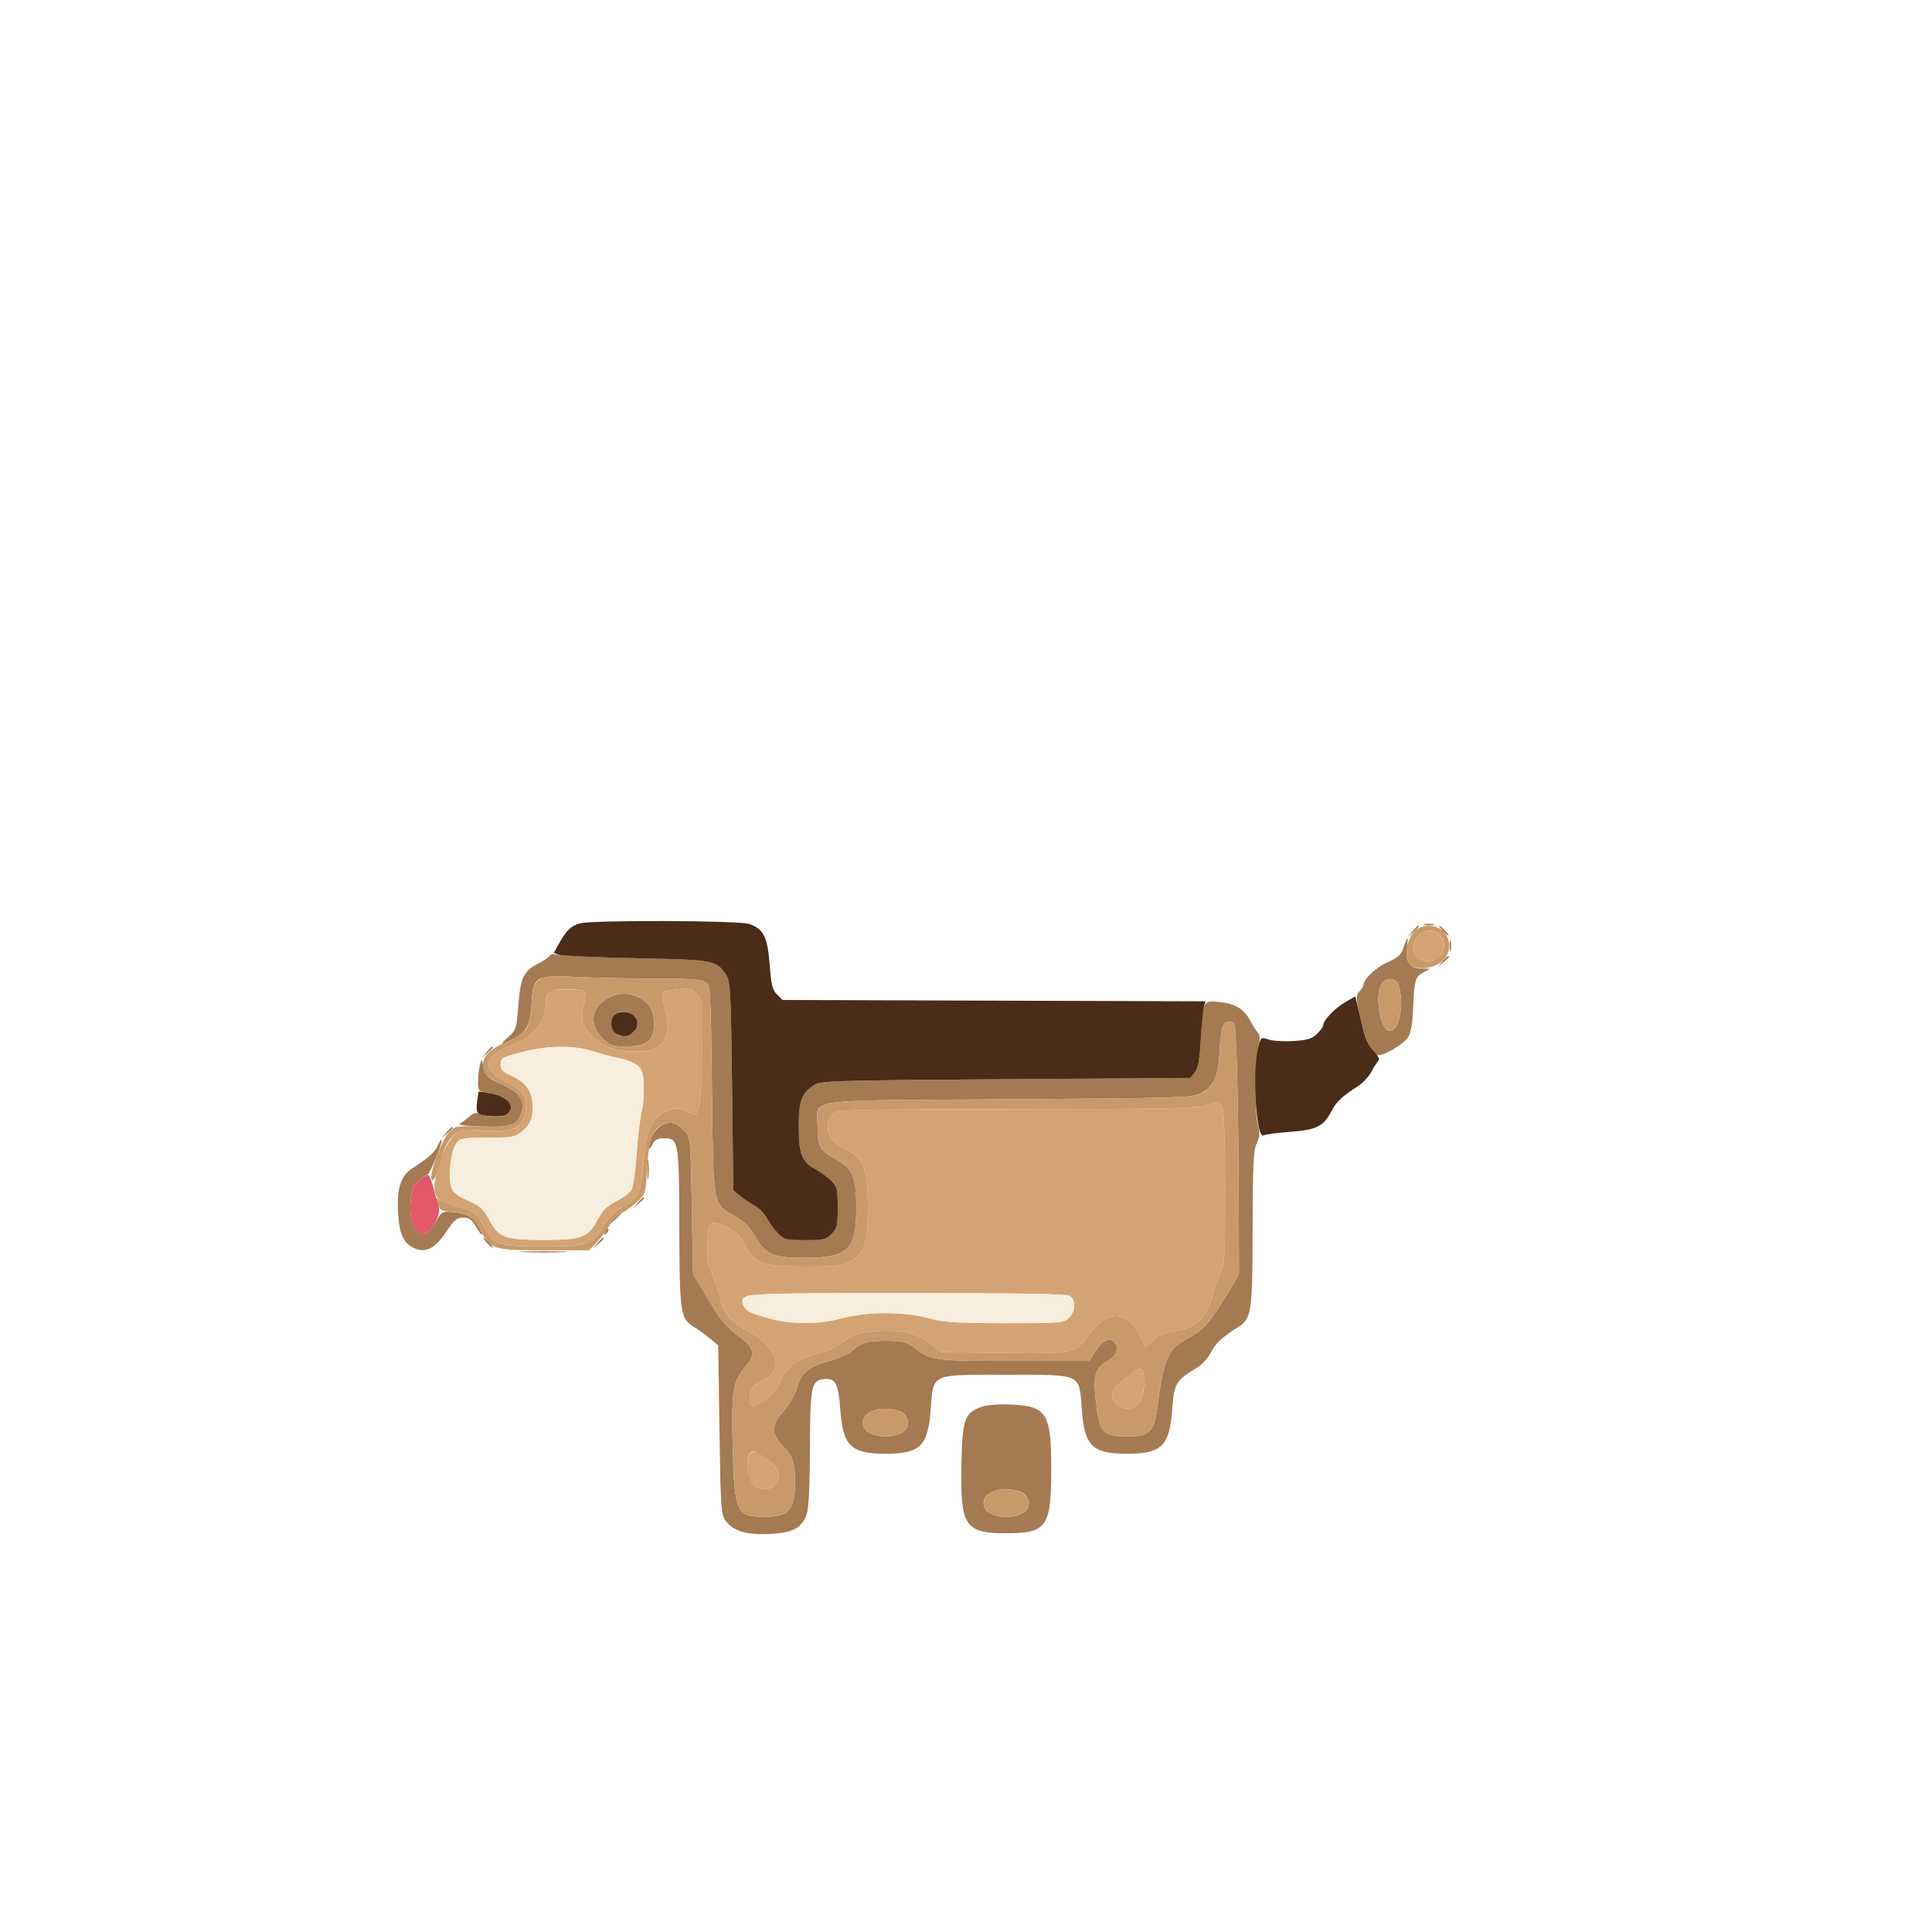
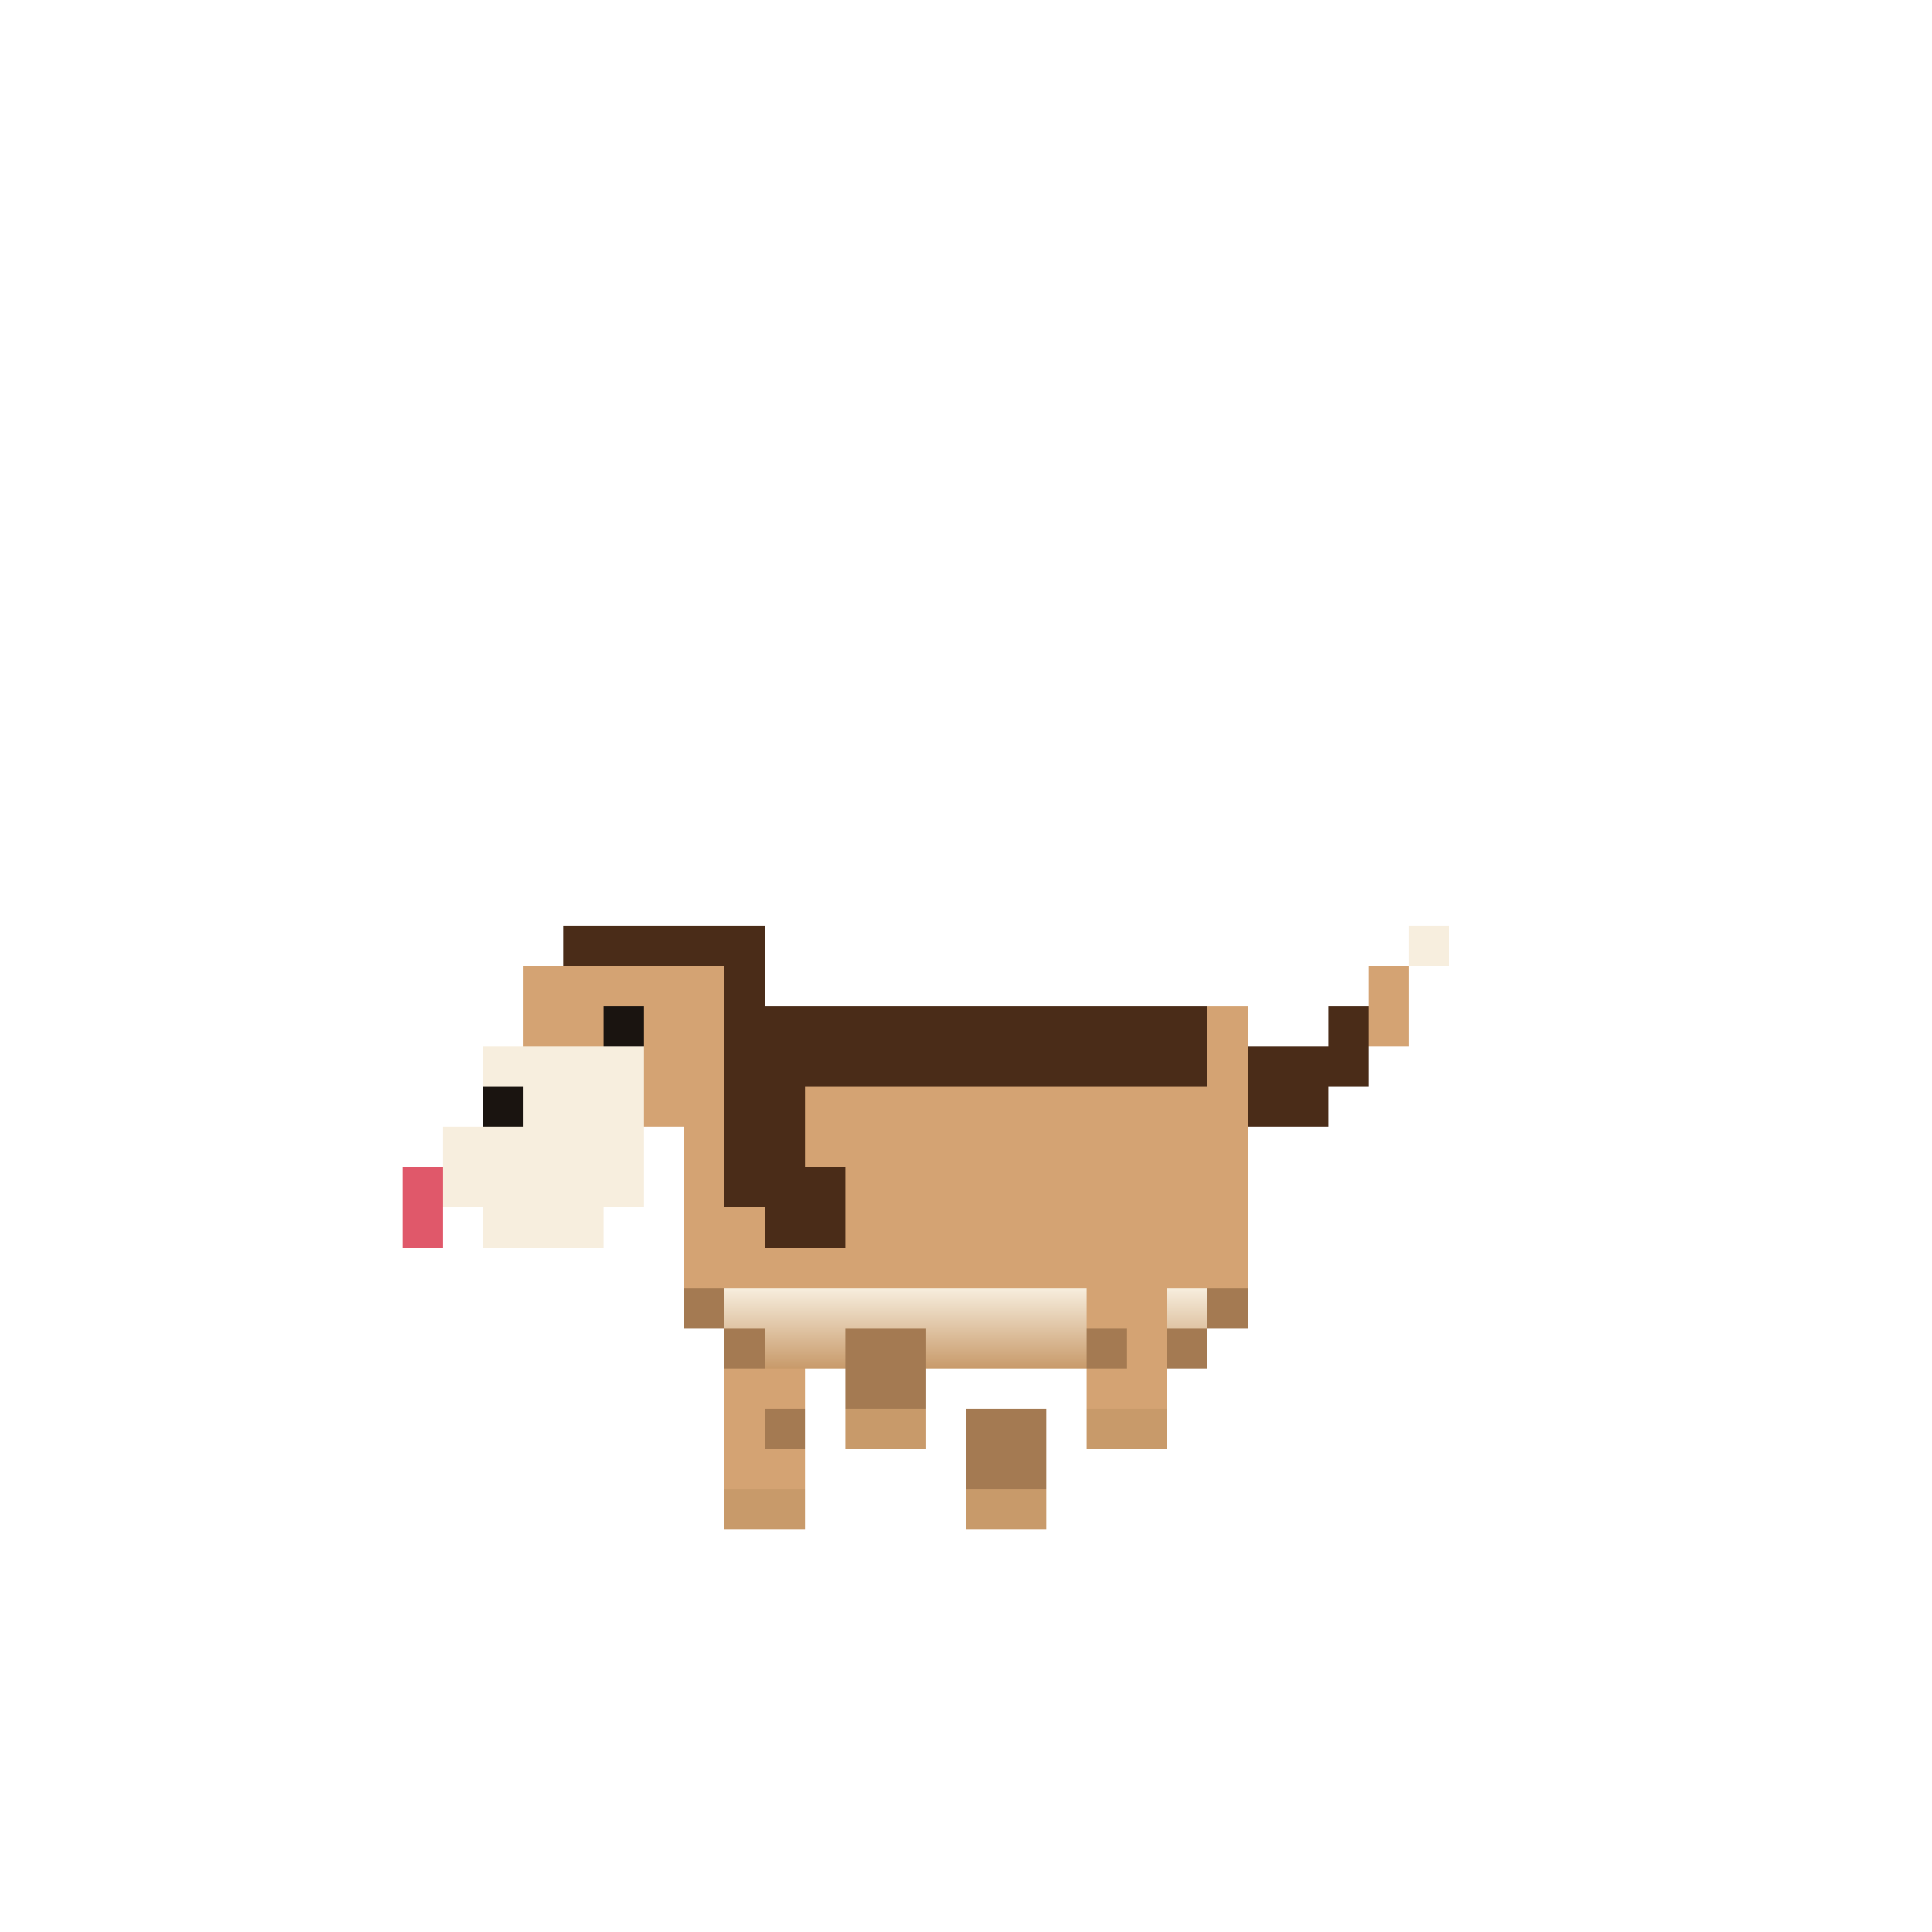
- <svg xmlns="http://www.w3.org/2000/svg" viewBox="0 0 48 48" width="48" height="48">
-   <g transform="scale(0.0625 0.0625) translate(0,768) scale(1,-1)" fill="#d4a373" stroke="none">
-     <path d="M563.65 396.17 C561.73 394.04 561.47 388.93 563.20 387.20 C565.02 385.38 570.47 385.75 572.35 387.83 C573.26 388.83 574.00 390.79 574.00 392.17 C574.00 397.30 567.09 399.97 563.65 396.17 Z M218.75 373.98 C217.62 373.28 217.00 371.66 217.00 369.42 C217.00 361.69 212.16 355.69 203.29 352.44 C192.02 348.32 191.16 342.97 200.98 338.01 C207.44 334.75 209.00 332.80 209.00 328.00 C209.00 320.16 204.28 317.53 191.99 318.50 C183.34 319.19 183.22 319.16 180.23 316.35 C176.34 312.67 171.47 297.53 172.93 293.68 C174.11 290.57 174.67 290.24 181.68 288.41 C188.58 286.61 189.30 286.05 192.63 279.94 C196.29 273.21 198.53 272.50 216.00 272.50 C233.56 272.50 235.54 273.15 239.60 280.27 C241.77 284.06 243.94 286.23 247.73 288.40 C250.72 290.11 253.37 292.47 254.00 294.01 C254.61 295.47 255.46 301.13 255.88 306.59 C256.92 319.71 259.70 324.91 266.77 326.93 C268.91 327.55 270.62 327.39 272.52 326.40 C274.01 325.63 275.58 325.00 276.02 325.00 C278.13 325.00 279.00 332.62 279.00 351.15 C279.00 370.06 278.90 371.10 276.87 373.13 C275.05 374.95 273.97 375.17 269.27 374.69 C266.25 374.38 263.57 373.90 263.29 373.63 C263.02 373.36 263.53 370.23 264.42 366.69 C265.77 361.28 265.83 359.63 264.77 356.40 C263.16 351.52 260.23 350.03 252.22 350.01 C245.18 350.00 239.81 351.85 235.82 355.67 C231.55 359.76 230.53 363.23 232.01 368.54 C232.71 371.03 232.98 373.35 232.62 373.72 C231.45 374.88 220.56 375.09 218.75 373.98 Z M235.62 350.13 C238.85 349.10 243.07 347.95 245.00 347.57 C251.08 346.37 254.14 344.76 255.08 342.28 C256.28 339.12 256.21 330.54 254.95 325.50 C254.39 323.30 253.55 316.04 253.07 309.37 C252.59 302.70 251.69 296.28 251.06 295.12 C250.44 293.95 247.73 291.88 245.04 290.52 C241.20 288.58 239.54 286.90 237.32 282.77 C233.72 276.05 231.12 275.11 216.00 275.11 C200.83 275.11 198.28 276.04 194.63 282.86 C192.22 287.35 190.92 288.59 186.59 290.50 C179.63 293.58 178.71 294.92 178.87 301.75 C179.03 308.77 180.56 313.70 182.99 315.00 C184.00 315.54 189.16 315.91 194.45 315.82 C202.68 315.69 204.47 315.96 206.79 317.68 C210.78 320.65 212.14 323.85 211.69 329.28 C211.22 334.82 208.87 337.85 202.95 340.52 C200.02 341.84 199.00 342.89 199.00 344.59 C199.00 347.46 199.32 347.65 208.20 349.94 C217.84 352.43 228.16 352.50 235.62 350.13 Z M479.00 328.44 C476.22 327.39 460.84 327.10 404.25 327.06 C334.37 327.00 332.96 326.96 331.00 325.00 C328.63 322.63 328.41 318.29 330.49 315.32 C331.31 314.14 333.98 312.22 336.43 311.03 C343.41 307.65 345.00 303.37 345.00 287.93 C345.00 273.64 343.77 269.89 338.00 266.53 C334.92 264.74 332.77 264.50 320.00 264.50 C302.89 264.50 300.12 265.51 296.00 273.29 C294.14 276.80 292.39 278.53 289.15 280.06 C282.25 283.31 281.55 282.74 281.21 273.63 C280.98 267.47 281.32 265.00 282.80 262.14 C283.84 260.14 285.24 256.21 285.91 253.42 C287.72 245.82 290.07 242.71 296.46 239.48 C307.89 233.69 311.88 223.69 304.26 219.88 C299.11 217.31 298.00 215.98 298.00 212.38 C298.00 208.15 299.36 208.08 304.73 212.04 C307.49 214.06 309.44 216.58 310.59 219.58 C312.55 224.74 317.18 227.95 325.50 229.95 C328.25 230.61 331.96 232.26 333.75 233.63 C339.17 237.75 343.40 239.00 352.00 239.00 C360.77 239.00 364.82 237.76 370.67 233.30 L374.34 230.50 L398.63 230.19 C426.22 229.83 427.75 230.14 432.59 237.13 C439.75 247.47 448.19 247.39 453.23 236.94 L455.46 232.31 L458.22 235.06 C459.94 236.79 462.57 238.08 465.24 238.51 C475.93 240.24 479.62 243.54 482.11 253.60 C482.77 256.29 484.15 260.07 485.16 261.99 C486.83 265.14 487.00 268.26 487.00 295.17 C487.00 312.05 486.58 325.98 486.02 327.43 C484.95 330.27 484.14 330.38 479.00 328.44 Z M425.07 252.96 C427.74 251.54 427.60 246.63 424.81 244.04 C422.74 242.11 421.40 242.00 399.56 242.02 C379.82 242.04 375.43 242.33 369.07 244.02 C364.11 245.34 358.42 246.00 352.00 246.00 C345.58 246.00 339.89 245.34 334.93 244.02 C322.86 240.81 310.67 241.53 298.78 246.16 C297.29 246.74 295.77 248.14 295.41 249.28 C293.92 253.98 294.16 254.00 360.76 254.00 C401.84 254.00 423.79 253.65 425.07 252.96 Z M447.75 220.32 C443.73 217.21 442.00 215.18 442.00 213.59 C442.00 208.58 449.01 206.15 452.46 209.96 C454.49 212.20 455.56 219.47 454.33 222.64 C453.53 224.70 453.28 224.61 447.75 220.32 Z M297.40 188.46 C296.56 185.10 297.63 180.07 299.67 177.82 C302.08 175.15 306.61 175.48 308.56 178.45 C310.73 181.77 309.72 184.30 304.75 187.95 C299.71 191.66 298.23 191.77 297.40 188.46 Z" />
-   </g>
-   <g transform="scale(0.0625 0.0625) translate(0,768) scale(1,-1)" fill="#a47a52" stroke="none">
-     <path d="M566.25 400.31 C567.21 400.06 568.79 400.06 569.75 400.31 C570.71 400.56 569.92 400.77 568.00 400.77 C566.08 400.77 565.29 400.56 566.25 400.31 Z M561.40 397.75 L559.50 395.50 L561.75 397.40 C563.86 399.20 564.46 400.00 563.65 400.00 C563.47 400.00 562.45 398.99 561.40 397.75 Z M573.50 398.00 C574.50 396.90 575.53 396.00 575.81 396.00 C576.08 396.00 575.50 396.90 574.50 398.00 C573.50 399.10 572.47 400.00 572.19 400.00 C571.92 400.00 572.50 399.10 573.50 398.00 Z M557.97 391.40 C556.98 388.42 555.85 387.38 551.50 385.46 C546.91 383.43 542.00 378.76 542.00 376.42 C542.00 376.00 541.28 374.86 540.40 373.89 C538.92 372.26 538.96 371.38 540.88 363.04 C542.99 353.88 544.96 349.61 547.52 348.63 C549.46 347.89 557.76 352.70 559.74 355.72 C560.83 357.39 561.49 361.06 561.73 366.86 C562.22 378.43 562.57 379.70 565.76 381.43 L568.50 382.92 L565.32 382.96 C560.59 383.02 558.68 385.46 559.27 390.68 C559.54 393.06 559.62 395.00 559.45 395.00 C559.29 395.00 558.62 393.38 557.97 391.40 Z M576.23 392.00 C576.23 390.07 576.44 389.29 576.69 390.25 C576.94 391.21 576.94 392.79 576.69 393.75 C576.44 394.71 576.23 393.93 576.23 392.00 Z M218.55 388.08 C218.17 387.47 216.10 386.07 213.95 384.97 C208.13 382.00 206.87 379.36 206.04 368.33 C205.34 359.14 205.15 358.52 202.14 355.83 C198.38 352.47 198.74 352.32 204.03 355.01 C209.40 357.76 210.70 360.25 211.27 368.94 C212.00 380.01 212.75 380.44 229.91 379.63 C237.28 379.28 251.26 379.00 260.97 379.00 C274.62 379.00 279.06 378.68 280.56 377.58 C282.41 376.23 282.52 374.28 283.00 334.83 C283.57 287.67 283.22 289.57 292.37 284.35 C296.07 282.23 298.25 280.04 300.41 276.25 C304.45 269.18 307.25 268.00 320.00 268.00 C337.17 268.00 340.41 271.17 340.41 288.00 C340.41 300.10 338.86 303.67 331.95 307.43 C325.81 310.77 325.00 312.26 325.00 320.24 C325.00 331.56 317.01 330.43 400.67 331.00 C467.68 331.46 473.78 331.64 477.04 333.27 C482.41 335.94 484.31 340.03 484.81 349.98 C485.05 354.67 485.65 359.29 486.16 360.25 C487.21 362.28 489.54 362.55 490.64 360.78 C491.52 359.35 492.30 328.03 492.42 289.00 L492.50 261.50 L488.50 254.68 C482.05 243.69 478.71 239.66 473.85 237.00 C471.34 235.62 468.47 233.82 467.48 233.00 C464.58 230.58 462.09 223.82 460.99 215.37 C459.30 202.26 458.99 201.07 456.77 199.00 C455.07 197.42 453.24 197.00 448.00 197.00 C438.22 197.00 437.01 198.46 435.50 212.16 C434.53 221.03 435.53 224.40 439.84 226.66 C443.69 228.69 445.06 232.02 443.04 234.45 C441.28 236.57 438.06 235.06 435.41 230.86 L432.97 227.00 L402.96 227.00 C370.69 227.00 370.59 227.01 363.10 232.51 C360.20 234.63 358.62 235.00 352.29 235.00 C344.67 235.00 342.12 234.23 338.31 230.76 C337.11 229.66 333.09 227.93 329.39 226.90 C321.39 224.68 318.30 222.07 316.84 216.30 C316.22 213.82 314.06 210.08 311.72 207.42 C306.66 201.68 306.41 198.26 310.71 193.72 C315.19 188.99 316.00 186.83 316.00 179.63 C316.00 167.77 313.77 165.06 304.00 165.06 C292.71 165.06 291.93 166.76 291.26 193.00 C290.70 214.79 291.35 219.05 296.04 224.40 C300.56 229.54 300.02 232.18 293.49 237.01 C288.05 241.03 287.13 242.19 279.42 255.00 L275.50 261.50 L275.00 288.67 C274.50 315.68 274.49 315.86 272.09 318.40 C269.05 321.64 266.94 322.31 263.68 321.07 C260.99 320.04 257.99 315.40 258.01 312.30 C258.03 310.93 258.33 311.09 259.29 313.00 C260.27 314.94 261.33 315.50 264.00 315.50 C269.76 315.50 269.96 314.32 270.04 280.00 C270.12 246.14 270.47 243.76 275.84 240.52 C277.68 239.41 280.60 237.30 282.34 235.83 L285.50 233.17 L286.00 199.65 C286.48 167.61 286.59 166.02 288.60 163.32 C291.58 159.30 297.00 157.75 306.29 158.25 C315.28 158.74 318.79 160.65 320.69 166.09 C321.47 168.32 321.91 177.31 321.96 192.00 C322.04 217.09 322.49 219.30 327.61 219.80 C332.15 220.25 333.25 218.12 334.06 207.33 C335.13 193.17 338.31 190.11 352.00 190.11 C365.72 190.11 368.87 193.15 369.95 207.44 C371.07 222.25 369.47 221.50 400.00 221.50 C430.53 221.50 428.93 222.25 430.05 207.44 C431.13 193.15 434.28 190.11 448.00 190.11 C461.75 190.11 464.87 193.14 465.96 207.55 C466.76 218.23 467.28 219.10 476.08 224.50 C477.87 225.60 480.21 228.19 481.27 230.26 C483.22 234.04 485.55 236.24 492.00 240.34 C497.56 243.88 497.88 246.02 497.94 279.85 C497.99 305.29 498.25 310.73 499.57 313.51 C500.83 316.16 500.93 317.59 500.08 320.66 C498.67 325.72 498.70 345.92 500.12 351.56 C500.99 355.00 500.96 356.35 499.99 357.51 C499.30 358.34 497.96 360.47 497.02 362.23 C494.49 366.94 491.07 369.03 484.84 369.68 C478.14 370.37 478.23 370.56 477.32 354.67 C476.85 346.52 476.26 343.31 474.93 341.67 L473.18 339.50 L399.79 339.00 C331.87 338.54 326.21 338.37 323.72 336.74 C318.59 333.37 317.52 330.49 317.52 320.00 C317.52 309.20 318.78 306.08 324.29 303.15 C326.01 302.24 328.67 300.30 330.21 298.83 C332.82 296.33 333.00 295.62 333.00 288.03 C333.00 280.74 332.75 279.66 330.55 277.45 C328.34 275.25 327.26 275.00 319.97 275.00 C312.38 275.00 311.67 275.18 309.17 277.79 C307.70 279.33 305.73 282.04 304.78 283.82 C303.83 285.60 301.63 287.83 299.89 288.78 C298.15 289.73 295.55 291.47 294.11 292.66 L291.50 294.82 L291.00 336.21 C290.55 373.54 290.33 377.86 288.74 380.28 C284.77 386.32 284.15 386.44 253.05 387.13 C237.35 387.48 223.32 388.09 221.87 388.48 C220.27 388.91 218.96 388.75 218.55 388.08 Z M573.40 385.75 L571.50 383.50 L573.75 385.40 C574.99 386.45 576.00 387.47 576.00 387.65 C576.00 388.46 575.20 387.86 573.40 385.75 Z M556.11 376.00 C558.18 368.50 556.34 358.88 552.71 358.18 C548.68 357.41 546.04 373.90 549.62 377.48 C551.92 379.78 555.28 379.01 556.11 376.00 Z M241.31 371.05 C234.87 367.12 234.09 360.71 239.40 355.40 C242.51 352.29 243.31 352.00 248.77 352.00 C257.04 352.00 260.00 354.33 260.00 360.85 C260.00 366.18 258.23 369.31 253.99 371.51 C250.03 373.55 245.13 373.37 241.31 371.05 Z M251.17 364.75 C253.80 362.63 254.10 360.10 251.98 357.98 C248.38 354.38 243.00 356.18 243.00 360.99 C243.00 365.31 247.76 367.50 251.17 364.75 Z M193.40 349.75 L191.50 347.50 L193.75 349.40 C195.86 351.20 196.46 352.00 195.65 352.00 C195.47 352.00 194.45 350.99 193.40 349.75 Z M190.67 344.11 C190.30 342.26 190.00 339.27 190.00 337.46 C190.00 334.37 190.25 334.14 194.25 333.49 C201.69 332.29 205.12 328.52 201.80 325.20 C200.33 323.73 195.07 323.64 191.41 325.03 C189.20 325.88 188.31 325.72 186.60 324.17 C185.44 323.13 183.75 321.87 182.83 321.39 C181.74 320.81 184.76 320.39 191.55 320.19 C203.05 319.86 205.14 320.50 206.98 324.96 C209.12 330.13 206.88 333.69 199.36 337.06 C194.28 339.34 192.95 340.43 192.45 342.69 C192.10 344.24 191.72 345.94 191.58 346.48 C191.45 347.03 191.04 345.96 190.67 344.11 Z M177.40 317.75 L175.50 315.50 L177.75 317.40 C179.86 319.20 180.46 320.00 179.65 320.00 C179.47 320.00 178.45 318.99 177.40 317.75 Z M174.05 312.64 C173.14 310.23 170.21 307.61 164.00 303.66 C159.29 300.65 157.71 295.72 158.25 285.71 C158.72 277.08 160.65 273.23 165.35 271.56 C169.67 270.02 173.11 271.95 177.32 278.26 C180.54 283.09 181.62 284.00 184.11 284.00 C186.43 284.00 187.51 283.25 189.13 280.50 C191.65 276.23 192.64 275.86 190.50 279.99 C188.44 283.99 185.41 285.78 180.05 286.17 C175.80 286.49 175.51 286.33 173.39 282.59 C172.17 280.44 170.50 278.30 169.67 277.84 C165.55 275.53 162.48 281.71 163.23 290.78 C163.60 295.19 164.23 296.80 166.28 298.56 C167.70 299.79 169.36 300.95 169.97 301.16 C171.08 301.53 176.42 315.00 175.46 315.00 C175.18 315.00 174.55 313.94 174.05 312.64 Z M257.32 303.00 C257.32 299.43 257.50 297.96 257.72 299.75 C257.95 301.54 257.95 304.46 257.72 306.25 C257.50 308.04 257.32 306.57 257.32 303.00 Z M253.40 289.75 L251.50 287.50 L253.75 289.40 C255.86 291.20 256.46 292.00 255.65 292.00 C255.47 292.00 254.45 290.99 253.40 289.75 Z M243.92 283.25 L241.50 280.50 L244.25 282.92 C246.82 285.19 247.46 286.00 246.67 286.00 C246.50 286.00 245.26 284.76 243.92 283.25 Z M240.56 278.29 C240.02 276.87 240.14 276.75 241.12 277.73 C241.81 278.41 242.11 279.22 241.81 279.53 C241.50 279.83 240.94 279.28 240.56 278.29 Z M193.50 274.00 C194.50 272.90 195.53 272.00 195.81 272.00 C196.08 272.00 195.50 272.90 194.50 274.00 C193.50 275.10 192.47 276.00 192.19 276.00 C191.92 276.00 192.50 275.10 193.50 274.00 Z M237.40 273.75 L235.50 271.50 L237.75 273.40 C239.86 275.20 240.46 276.00 239.65 276.00 C239.47 276.00 238.45 274.99 237.40 273.75 Z M208.25 270.26 C212.51 270.07 219.49 270.07 223.75 270.26 C228.01 270.44 224.53 270.60 216.00 270.60 C207.47 270.60 203.99 270.44 208.25 270.26 Z M390.09 208.75 C383.42 206.30 382.54 203.80 382.18 186.18 C381.67 161.31 383.48 158.50 400.00 158.50 C416.14 158.50 417.89 160.99 417.89 184.00 C417.89 206.25 416.09 209.12 401.77 209.68 C396.81 209.88 392.14 209.50 390.09 208.75 Z M358.78 206.44 C360.02 205.57 361.00 203.83 361.00 202.50 C361.00 199.19 357.41 197.00 352.00 197.00 C346.59 197.00 343.00 199.19 343.00 202.50 C343.00 205.81 346.59 208.00 352.00 208.00 C354.51 208.00 357.56 207.30 358.78 206.44 Z M406.78 174.44 C408.02 173.57 409.00 171.83 409.00 170.50 C409.00 167.19 405.41 165.00 400.00 165.00 C394.59 165.00 391.00 167.19 391.00 170.50 C391.00 173.81 394.59 176.00 400.00 176.00 C402.51 176.00 405.56 175.30 406.78 174.44 Z" />
-   </g>
-   <g transform="scale(0.0625 0.0625) translate(0,768) scale(1,-1)" fill="#4a2c18" stroke="none">
-     <path d="M230.42 400.92 C226.94 399.91 225.10 398.12 222.17 392.85 L220.14 389.20 L222.32 388.45 C223.52 388.04 237.35 387.43 253.05 387.10 C284.16 386.45 284.77 386.33 288.74 380.28 C290.33 377.86 290.55 373.54 291.00 336.21 L291.50 294.82 L294.11 292.66 C295.55 291.47 298.15 289.73 299.89 288.78 C301.63 287.83 303.83 285.60 304.78 283.82 C305.73 282.04 307.70 279.33 309.17 277.79 C311.67 275.18 312.38 275.00 319.97 275.00 C327.26 275.00 328.34 275.25 330.55 277.45 C332.75 279.66 333.00 280.74 333.00 288.03 C333.00 295.62 332.82 296.33 330.21 298.83 C328.67 300.30 326.01 302.24 324.29 303.15 C318.78 306.08 317.52 309.20 317.52 320.00 C317.52 330.49 318.59 333.37 323.72 336.74 C326.21 338.37 331.87 338.54 399.79 339.00 L473.18 339.50 L474.93 341.67 C476.26 343.31 476.85 346.52 477.32 354.67 C477.66 360.63 478.23 366.50 478.58 367.73 L479.22 369.97 L395.14 370.23 L311.06 370.50 L308.87 372.69 C307.05 374.50 306.55 376.52 305.95 384.56 C305.12 395.53 303.52 398.73 297.91 400.69 C293.82 402.13 235.24 402.33 230.42 400.92 Z M534.50 369.45 C530.42 367.04 526.01 362.36 526.00 360.42 C526.00 359.83 524.85 358.27 523.45 356.95 C521.39 355.02 519.58 354.49 513.99 354.17 C510.19 353.95 505.75 354.24 504.13 354.80 C501.25 355.81 501.17 355.74 500.10 351.47 C497.67 341.83 499.38 314.88 502.31 316.69 C502.91 317.06 507.63 317.68 512.81 318.07 C523.43 318.88 526.12 320.23 529.28 326.32 C531.20 330.01 533.50 332.18 539.90 336.31 C541.77 337.51 544.11 340.03 545.11 341.91 C546.11 343.79 547.36 345.76 547.90 346.30 C548.54 346.94 547.88 348.27 546.02 350.13 C543.79 352.36 542.69 355.07 541.00 362.49 C539.81 367.72 538.76 371.96 538.67 371.91 C538.58 371.85 536.70 370.75 534.50 369.45 Z M244.75 364.92 C242.33 363.51 242.45 358.37 244.93 357.04 C247.80 355.50 249.77 355.77 251.98 357.98 C256.20 362.20 250.11 368.04 244.75 364.92 Z M189.67 330.34 C189.33 328.25 189.45 326.15 189.94 325.66 C191.48 324.12 199.85 323.63 201.49 324.99 C205.32 328.17 201.89 332.26 194.39 333.47 L190.28 334.13 L189.67 330.34 Z" />
-   </g>
-   <g transform="scale(0.0625 0.0625) translate(0,768) scale(1,-1)" fill="#c89a6a" stroke="none">
-     <path d="M562.06 397.56 C558.94 394.24 558.11 387.03 560.57 384.57 C563.03 382.11 570.24 382.94 573.56 386.06 C576.85 389.14 576.91 394.80 573.69 397.83 C570.45 400.86 565.04 400.74 562.06 397.56 Z M572.17 396.35 C576.22 392.68 573.24 386.00 567.55 386.00 C563.61 386.00 562.00 387.56 562.00 391.37 C562.00 397.14 568.03 400.09 572.17 396.35 Z M214.13 378.33 C212.13 376.69 211.68 375.23 211.27 368.94 C211.00 364.85 210.12 360.45 209.31 359.16 C208.49 357.87 205.28 355.67 202.17 354.27 C192.99 350.15 190.57 346.89 192.65 341.47 C193.01 340.54 196.08 338.54 199.48 337.01 C206.88 333.69 209.11 330.10 206.98 324.96 C205.13 320.50 203.05 319.86 191.49 320.19 C181.50 320.49 180.95 320.39 178.57 318.00 C175.39 314.81 170.19 300.41 171.67 298.93 C172.40 298.20 173.43 300.36 175.07 306.03 C176.84 312.16 178.16 314.80 180.40 316.68 C183.24 319.07 183.76 319.15 192.05 318.50 C204.27 317.53 209.00 320.18 209.00 328.00 C209.00 332.80 207.44 334.75 200.98 338.01 C191.16 342.97 192.02 348.32 203.29 352.44 C212.16 355.69 217.00 361.69 217.00 369.43 C217.00 371.98 217.58 373.24 219.14 374.08 C221.28 375.22 231.40 374.93 232.64 373.70 C232.99 373.34 232.71 371.03 232.01 368.54 C230.53 363.23 231.55 359.76 235.82 355.67 C239.81 351.85 245.18 350.00 252.22 350.01 C260.23 350.03 263.16 351.52 264.77 356.40 C265.83 359.63 265.77 361.28 264.42 366.69 C263.53 370.23 263.02 373.36 263.29 373.63 C263.57 373.90 266.25 374.38 269.27 374.69 C273.97 375.17 275.05 374.95 276.87 373.13 C278.90 371.10 279.00 370.06 279.00 351.15 C279.00 332.62 278.13 325.00 276.02 325.00 C275.58 325.00 274.01 325.63 272.52 326.40 C270.62 327.39 268.91 327.55 266.77 326.93 C259.70 324.91 256.92 319.71 255.88 306.59 C255.46 301.13 254.61 295.47 254.00 294.01 C253.37 292.47 250.72 290.11 247.73 288.40 C243.94 286.23 241.77 284.06 239.60 280.27 C235.54 273.15 233.56 272.50 216.00 272.50 C198.53 272.50 196.29 273.21 192.63 279.94 C189.29 286.07 188.58 286.61 181.57 288.44 C178.38 289.27 175.15 290.46 174.39 291.09 C173.26 292.03 173.20 291.74 174.03 289.36 C174.92 286.83 175.57 286.47 179.73 286.22 C185.57 285.88 188.41 284.08 190.96 279.08 C194.91 271.33 195.95 271.00 216.23 271.00 L234.20 271.00 L237.35 274.28 C239.08 276.08 241.27 279.02 242.22 280.81 C243.17 282.60 245.40 284.83 247.19 285.78 C248.98 286.73 251.85 288.85 253.57 290.50 C256.56 293.38 256.71 293.92 257.24 303.60 C257.86 314.86 259.57 319.51 263.68 321.07 C266.94 322.31 269.05 321.64 272.09 318.40 C274.49 315.86 274.50 315.68 275.00 288.67 L275.50 261.50 L279.42 255.00 C287.13 242.19 288.05 241.03 293.49 237.01 C300.02 232.18 300.56 229.54 296.04 224.40 C291.35 219.05 290.70 214.79 291.26 193.00 C291.93 166.76 292.71 165.06 304.00 165.06 C313.77 165.06 316.00 167.77 316.00 179.63 C316.00 186.83 315.19 188.99 310.71 193.72 C306.41 198.26 306.66 201.68 311.72 207.42 C314.06 210.08 316.22 213.82 316.84 216.30 C318.30 222.07 321.39 224.68 329.39 226.90 C333.09 227.93 337.11 229.66 338.31 230.76 C342.12 234.23 344.67 235.00 352.29 235.00 C358.62 235.00 360.20 234.63 363.10 232.51 C370.59 227.01 370.69 227.00 402.96 227.00 L432.97 227.00 L435.41 230.86 C438.06 235.06 441.28 236.57 443.04 234.45 C445.06 232.02 443.69 228.69 439.84 226.66 C435.53 224.40 434.53 221.03 435.50 212.16 C437.01 198.46 438.22 197.00 448.00 197.00 C453.24 197.00 455.07 197.42 456.77 199.00 C458.99 201.07 459.30 202.26 460.99 215.37 C462.09 223.82 464.58 230.58 467.48 233.00 C468.47 233.82 471.34 235.62 473.85 237.00 C478.71 239.66 482.05 243.69 488.50 254.68 L492.50 261.50 L492.42 289.00 C492.30 328.03 491.52 359.35 490.64 360.78 C489.54 362.55 487.21 362.28 486.16 360.25 C485.65 359.29 485.05 354.67 484.81 349.98 C484.31 340.03 482.41 335.94 477.04 333.27 C473.78 331.64 467.68 331.46 400.67 331.00 C317.01 330.43 325.00 331.56 325.00 320.24 C325.00 312.26 325.81 310.77 331.95 307.43 C338.86 303.67 340.41 300.10 340.41 288.00 C340.41 271.17 337.17 268.00 320.00 268.00 C307.25 268.00 304.45 269.18 300.41 276.25 C298.25 280.04 296.07 282.23 292.37 284.35 C283.22 289.57 283.57 287.67 283.00 334.83 C282.52 374.28 282.41 376.23 280.56 377.58 C279.06 378.68 274.62 379.00 260.97 379.00 C251.26 379.00 237.28 379.28 229.91 379.63 C217.59 380.21 216.31 380.11 214.13 378.33 Z M549.62 377.48 C546.04 373.90 548.68 357.41 552.71 358.18 C556.34 358.88 558.18 368.50 556.11 376.00 C555.28 379.01 551.92 379.78 549.62 377.48 Z M253.99 371.51 C258.23 369.31 260.00 366.18 260.00 360.85 C260.00 354.33 257.04 352.00 248.77 352.00 C243.31 352.00 242.51 352.29 239.40 355.40 C234.09 360.71 234.87 367.12 241.31 371.05 C245.13 373.37 250.03 373.55 253.99 371.51 Z M486.02 327.43 C486.58 325.98 487.00 312.05 487.00 295.17 C487.00 268.26 486.83 265.14 485.16 261.99 C484.15 260.07 482.77 256.29 482.11 253.60 C479.62 243.54 475.93 240.24 465.24 238.51 C462.57 238.08 459.94 236.79 458.22 235.06 L455.46 232.31 L453.23 236.94 C448.19 247.39 439.75 247.47 432.59 237.13 C427.75 230.14 426.22 229.83 398.63 230.19 L374.34 230.50 L370.67 233.30 C364.82 237.76 360.77 239.00 352.00 239.00 C343.40 239.00 339.17 237.75 333.75 233.63 C331.96 232.26 328.25 230.61 325.50 229.95 C317.18 227.95 312.55 224.74 310.59 219.58 C309.44 216.58 307.49 214.06 304.73 212.04 C299.36 208.08 298.00 208.15 298.00 212.38 C298.00 215.98 299.11 217.31 304.26 219.88 C311.88 223.69 307.89 233.69 296.46 239.48 C290.07 242.71 287.72 245.82 285.91 253.42 C285.24 256.21 283.84 260.14 282.80 262.14 C281.32 265.00 280.98 267.47 281.21 273.63 C281.55 282.74 282.25 283.31 289.15 280.06 C292.39 278.53 294.14 276.80 296.00 273.29 C300.12 265.51 302.89 264.50 320.00 264.50 C332.77 264.50 334.92 264.74 338.00 266.53 C343.77 269.89 345.00 273.64 345.00 287.93 C345.00 303.37 343.41 307.65 336.43 311.03 C333.98 312.22 331.31 314.14 330.49 315.32 C328.41 318.29 328.63 322.63 331.00 325.00 C332.96 326.96 334.37 327.00 404.25 327.06 C460.84 327.10 476.22 327.39 479.00 328.44 C484.14 330.38 484.95 330.27 486.02 327.43 Z M454.70 216.21 C454.45 213.85 453.44 211.04 452.46 209.96 C449.01 206.15 442.00 208.58 442.00 213.59 C442.00 215.18 443.73 217.21 447.75 220.32 C453.28 224.61 453.53 224.70 454.33 222.64 C454.79 221.46 454.96 218.57 454.70 216.21 Z M345.22 206.44 C343.98 205.57 343.00 203.83 343.00 202.50 C343.00 199.19 346.59 197.00 352.00 197.00 C357.41 197.00 361.00 199.19 361.00 202.50 C361.00 205.81 357.41 208.00 352.00 208.00 C349.49 208.00 346.44 207.30 345.22 206.44 Z M304.75 187.95 C309.72 184.30 310.73 181.77 308.56 178.45 C306.61 175.48 302.08 175.15 299.67 177.82 C296.51 181.31 296.25 191.00 299.32 191.00 C300.03 191.00 302.47 189.63 304.75 187.95 Z M393.22 174.44 C391.98 173.57 391.00 171.83 391.00 170.50 C391.00 167.19 394.59 165.00 400.00 165.00 C405.41 165.00 409.00 167.19 409.00 170.50 C409.00 173.81 405.41 176.00 400.00 176.00 C397.49 176.00 394.44 175.30 393.22 174.44 Z" />
-   </g>
-   <g transform="scale(0.0625 0.0625) translate(0,768) scale(1,-1)" fill="#f7eede" stroke="none">
-     <path d="M208.20 349.94 C199.32 347.65 199.00 347.46 199.00 344.59 C199.00 342.89 200.02 341.84 202.95 340.52 C208.87 337.85 211.22 334.82 211.69 329.28 C212.14 323.85 210.78 320.65 206.79 317.68 C204.47 315.96 202.68 315.69 194.45 315.82 C189.16 315.91 184.00 315.54 182.99 315.00 C180.56 313.70 179.03 308.77 178.87 301.75 C178.71 294.92 179.63 293.58 186.59 290.50 C190.92 288.59 192.22 287.35 194.63 282.86 C198.28 276.04 200.83 275.11 216.00 275.11 C231.12 275.11 233.72 276.05 237.32 282.77 C239.54 286.90 241.20 288.58 245.04 290.52 C247.73 291.88 250.44 293.95 251.06 295.12 C251.69 296.28 252.59 302.70 253.07 309.37 C253.55 316.04 254.39 323.30 254.95 325.50 C256.21 330.54 256.28 339.12 255.08 342.28 C254.14 344.76 251.08 346.37 245.00 347.57 C243.07 347.95 238.85 349.10 235.62 350.13 C228.16 352.50 217.84 352.43 208.20 349.94 Z M296.57 252.67 C294.12 250.89 295.27 247.53 298.78 246.16 C310.67 241.53 322.86 240.81 334.93 244.02 C339.89 245.34 345.58 246.00 352.00 246.00 C358.42 246.00 364.11 245.34 369.07 244.02 C375.43 242.33 379.82 242.04 399.56 242.02 C421.40 242.00 422.74 242.11 424.81 244.04 C427.60 246.63 427.74 251.54 425.07 252.96 C423.79 253.65 401.84 254.00 360.76 254.00 C310.52 254.00 298.03 253.74 296.57 252.67 Z" />
-   </g>
-   <g transform="scale(0.0625 0.0625) translate(0,768) scale(1,-1)" fill="#e0586a" stroke="none">
-     <path d="M166.40 298.67 C164.22 296.79 163.60 295.26 163.23 290.78 C162.17 278.01 168.26 272.71 173.10 282.19 C174.73 285.38 174.92 286.75 174.11 289.32 C173.56 291.07 172.62 294.41 172.02 296.75 C171.42 299.09 170.52 301.00 170.02 301.00 C169.52 301.00 167.89 299.95 166.40 298.67 Z" />
-   </g>
+ <svg xmlns="http://www.w3.org/2000/svg" viewBox="0 0 48 48" shape-rendering="crispEdges">
+   <defs>
+     <linearGradient id="belly" x1="0" y1="32" x2="0" y2="34" gradientUnits="userSpaceOnUse" spreadMethod="pad">
+       <stop offset="0" stop-color="#f7eede" />
+       <stop offset="1" stop-color="#c89a6a" />
+     </linearGradient>
+   </defs>
+   <rect x="19" y="25" width="11" height="2" fill="#4a2c18" />
+   <rect x="30" y="25" width="1" height="2" fill="#d4a373" />
+   <rect x="17" y="25" width="2" height="2" fill="#d4a373" />
+   <rect x="17" y="27" width="14" height="2" fill="#d4a373" />
+   <rect x="17" y="29" width="14" height="3" fill="#d4a373" />
+   <rect x="17" y="32" width="1" height="1" fill="#a47a52" />
+   <rect x="30" y="32" width="1" height="1" fill="#a47a52" />
+   <rect x="18" y="32" width="12" height="1" fill="url(#belly)" />
+   <rect x="18" y="33" width="1" height="1" fill="#a47a52" />
+   <rect x="29" y="33" width="1" height="1" fill="#a47a52" />
+   <rect x="19" y="33" width="10" height="1" fill="url(#belly)" />
+   <rect x="17" y="23" width="2" height="2" fill="#4a2c18" />
+   <rect x="18" y="25" width="2" height="5" fill="#4a2c18" />
+   <rect x="19" y="29" width="2" height="2" fill="#4a2c18" />
+   <rect x="14" y="23" width="4" height="1" fill="#4a2c18" />
+   <rect x="13" y="24" width="5" height="2" fill="#d4a373" />
+   <rect x="16" y="26" width="2" height="2" fill="#d4a373" />
+   <rect x="12" y="26" width="4" height="2" fill="url(#belly)" />
+   <rect x="11" y="28" width="5" height="2" fill="url(#belly)" />
+   <rect x="12" y="30" width="3" height="1" fill="url(#belly)" />
+   <rect x="15" y="25" width="1" height="1" fill="#1a1410" />
+   <rect x="12" y="27" width="1" height="1" fill="#1a1410" />
+   <rect x="31" y="26" width="2" height="2" fill="#4a2c18" />
+   <rect x="33" y="25" width="1" height="2" fill="#4a2c18" />
+   <rect x="34" y="24" width="1" height="2" fill="#d4a373" />
+   <rect x="35" y="23" width="1" height="1" fill="url(#belly)" />
+   <rect x="27" y="32" width="2" height="3" fill="#d4a373" />
+   <rect x="27" y="33" width="1" height="1" fill="#a47a52" />
+   <rect x="27" y="35" width="2" height="1" fill="url(#belly)" />
+   <rect x="24" y="35" width="2" height="2" fill="#a47a52" />
+   <rect x="24" y="37" width="2" height="1" fill="url(#belly)" />
+   <rect x="21" y="33" width="2" height="2" fill="#a47a52" />
+   <rect x="21" y="35" width="2" height="1" fill="url(#belly)" />
+   <rect x="18" y="34" width="2" height="3" fill="#d4a373" />
+   <rect x="19" y="35" width="1" height="1" fill="#a47a52" />
+   <rect x="18" y="37" width="2" height="1" fill="url(#belly)" />
+   <rect x="10" y="29" width="1" height="2" fill="#e0586a" />
</svg>
